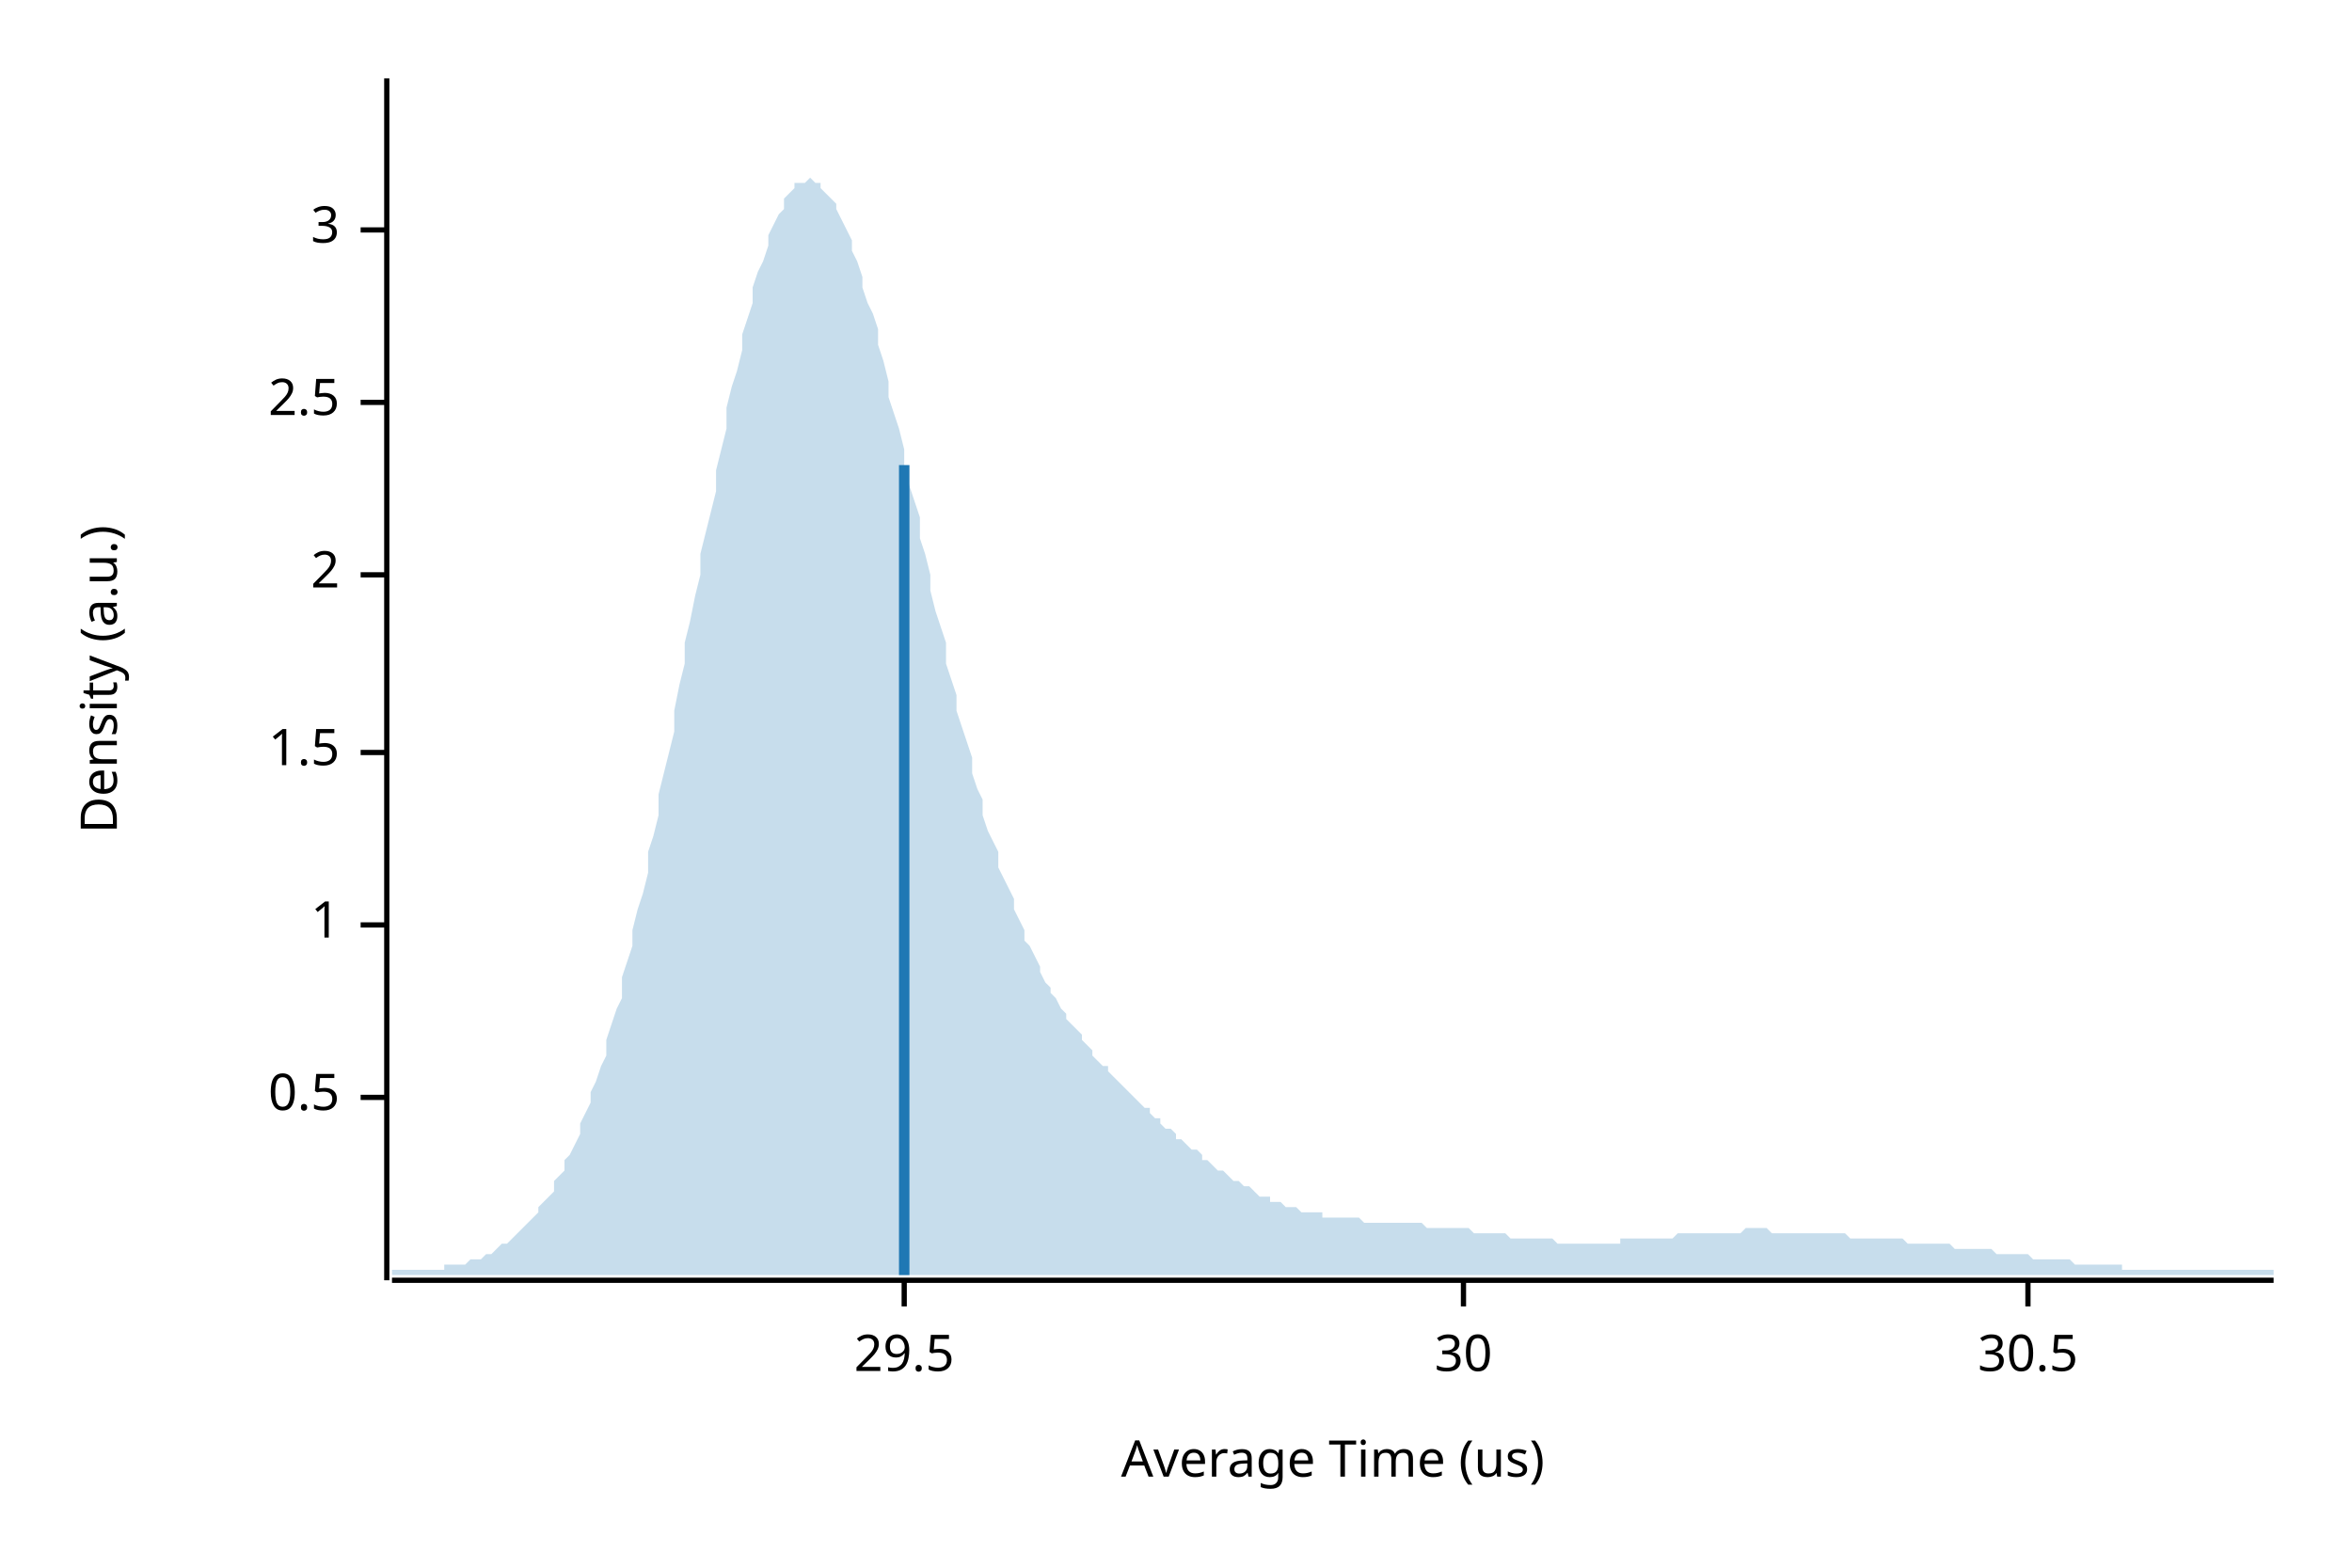
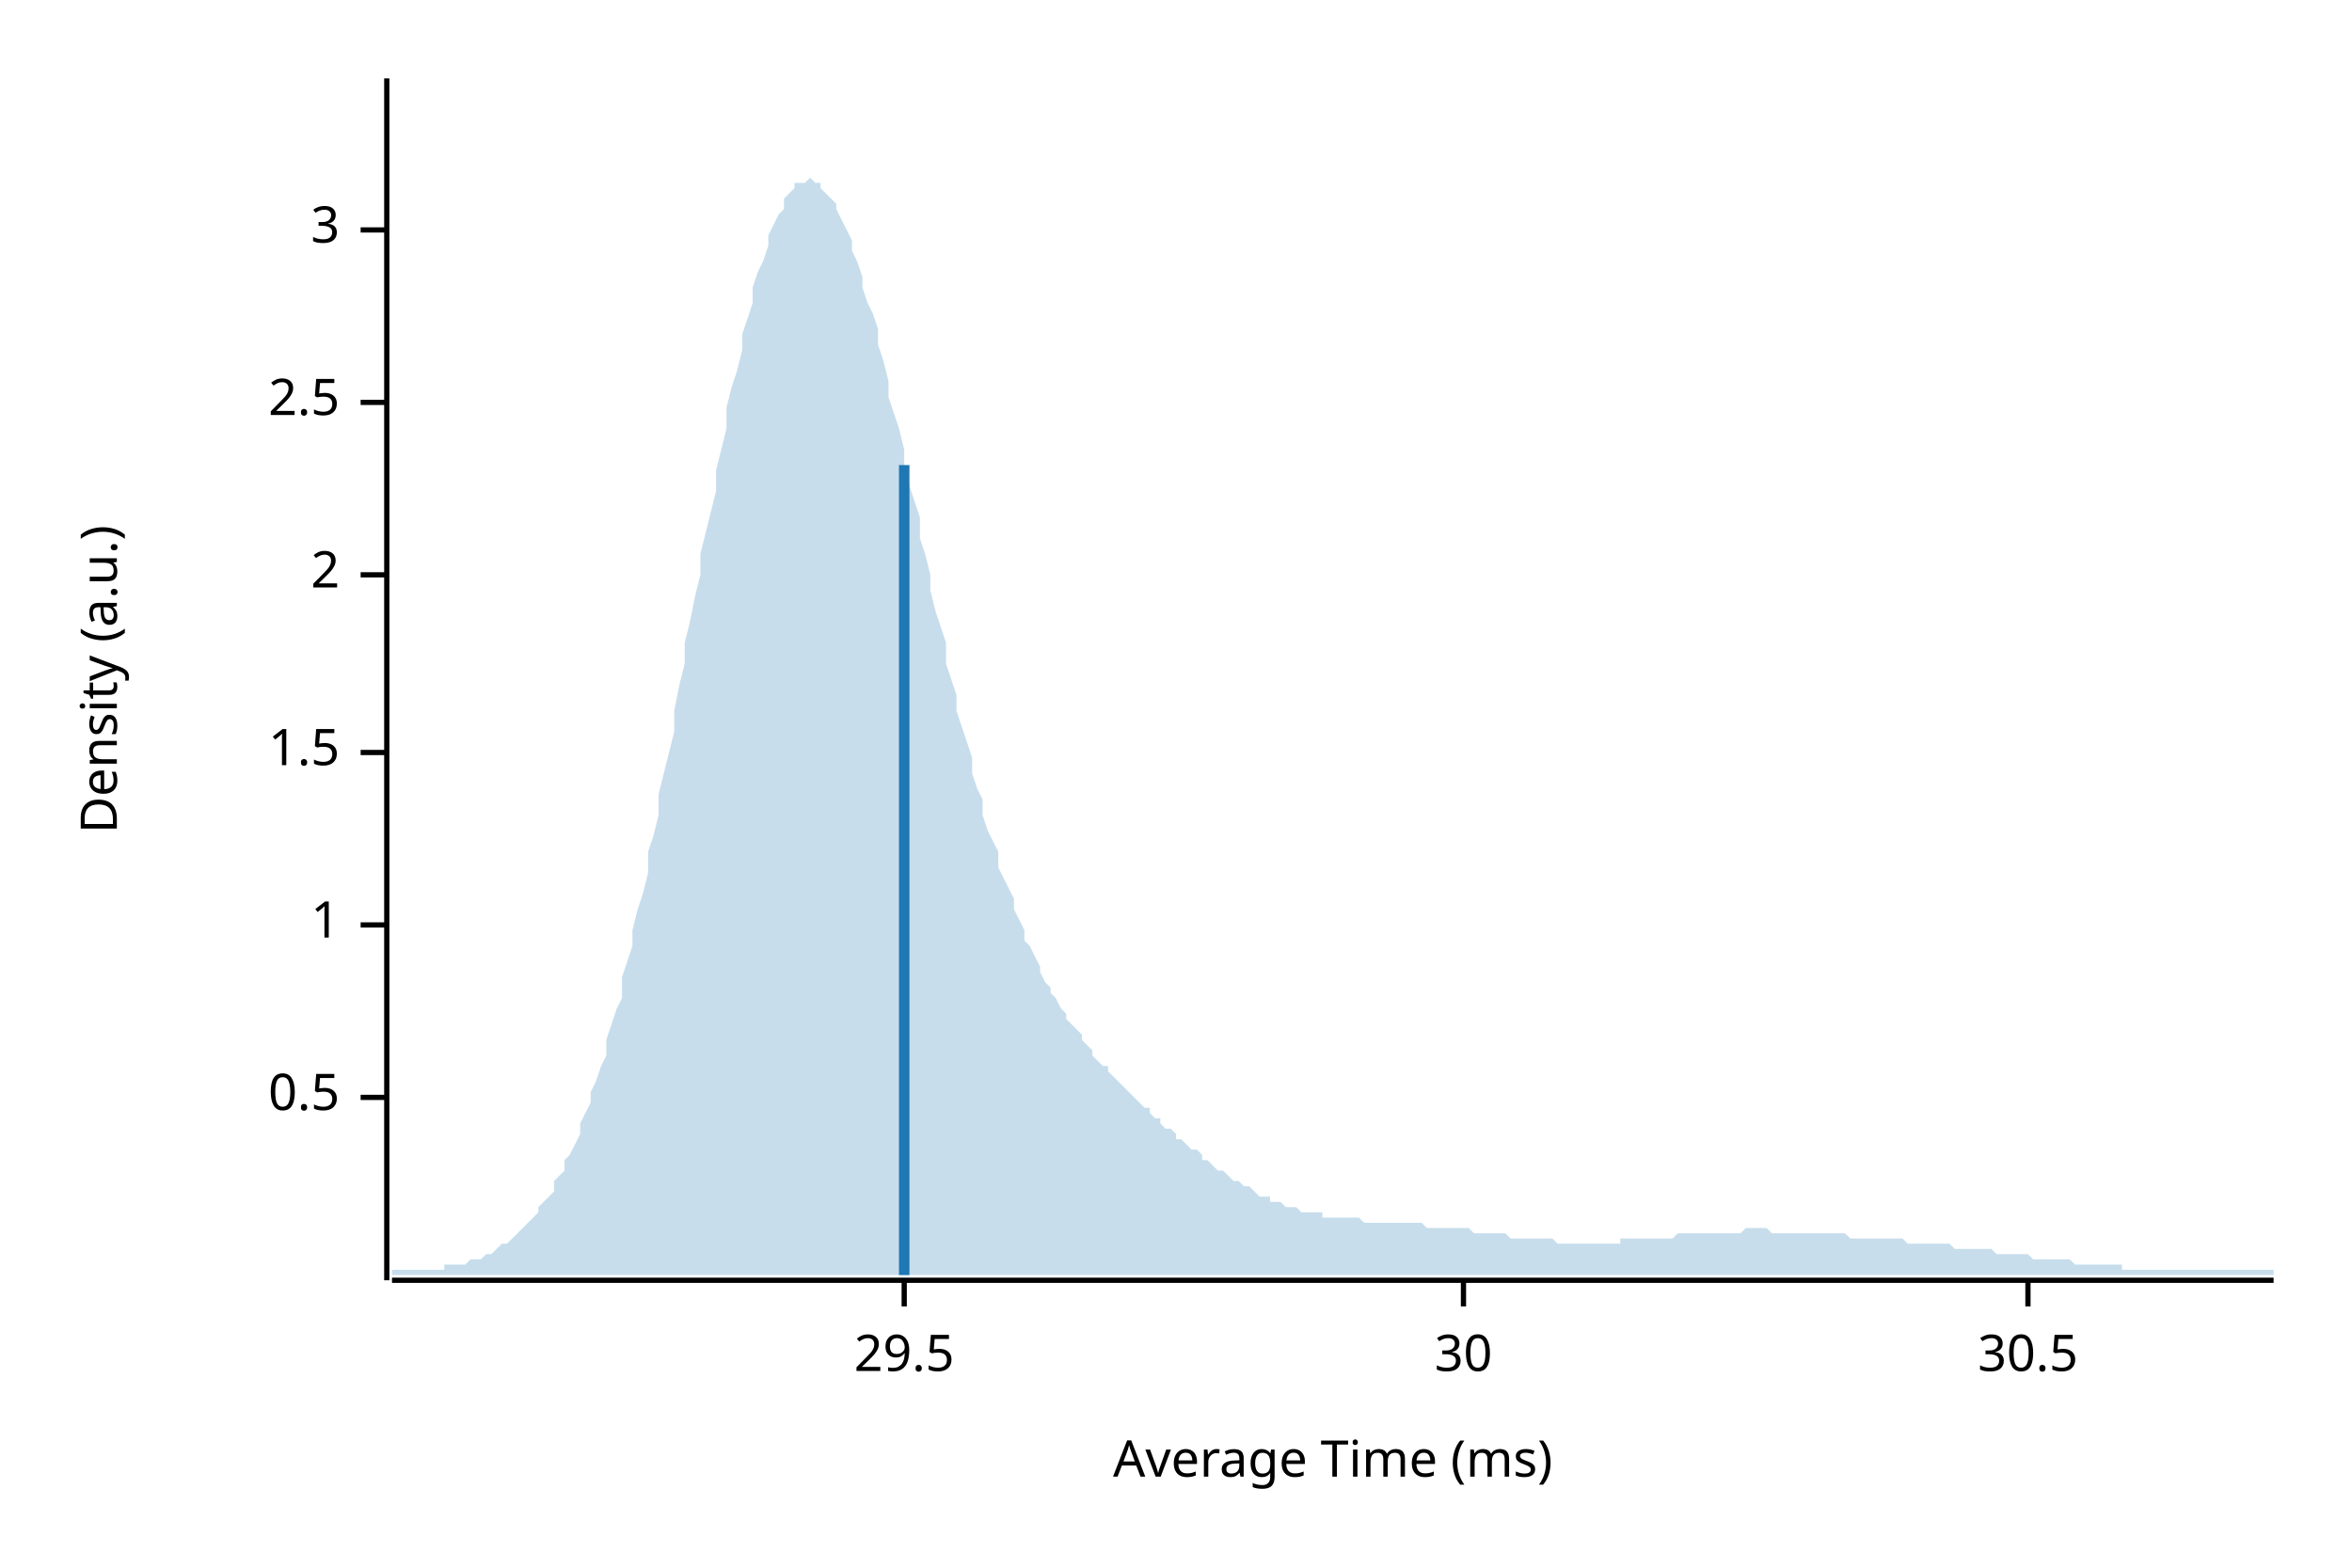
<svg xmlns="http://www.w3.org/2000/svg" width="450" height="300">
  <text x="15" y="130" dy="0.76em" text-anchor="middle" font-family="sans-serif" font-size="9.677" opacity="1" fill="#000000" transform="rotate(270, 15, 130)">
Density (a.u.)
</text>
  <text x="255" y="285" dy="-0.5ex" text-anchor="middle" font-family="sans-serif" font-size="9.677" opacity="1" fill="#000000">
- Average Time (us)
+ Average Time (ms)
</text>
  <polyline fill="none" opacity="1" stroke="#000000" stroke-width="1" points="74,15 74,245 " />
  <text x="65" y="210" dy="0.5ex" text-anchor="end" font-family="sans-serif" font-size="9.677" opacity="1" fill="#000000">
0.5
</text>
  <polyline fill="none" opacity="1" stroke="#000000" stroke-width="1" points="69,210 74,210 " />
  <text x="65" y="177" dy="0.5ex" text-anchor="end" font-family="sans-serif" font-size="9.677" opacity="1" fill="#000000">
1
</text>
  <polyline fill="none" opacity="1" stroke="#000000" stroke-width="1" points="69,177 74,177 " />
  <text x="65" y="144" dy="0.5ex" text-anchor="end" font-family="sans-serif" font-size="9.677" opacity="1" fill="#000000">
1.5
</text>
  <polyline fill="none" opacity="1" stroke="#000000" stroke-width="1" points="69,144 74,144 " />
  <text x="65" y="110" dy="0.5ex" text-anchor="end" font-family="sans-serif" font-size="9.677" opacity="1" fill="#000000">
2
</text>
  <polyline fill="none" opacity="1" stroke="#000000" stroke-width="1" points="69,110 74,110 " />
  <text x="65" y="77" dy="0.5ex" text-anchor="end" font-family="sans-serif" font-size="9.677" opacity="1" fill="#000000">
2.5
</text>
  <polyline fill="none" opacity="1" stroke="#000000" stroke-width="1" points="69,77 74,77 " />
  <text x="65" y="44" dy="0.5ex" text-anchor="end" font-family="sans-serif" font-size="9.677" opacity="1" fill="#000000">
3
</text>
  <polyline fill="none" opacity="1" stroke="#000000" stroke-width="1" points="69,44 74,44 " />
  <polyline fill="none" opacity="1" stroke="#000000" stroke-width="1" points="75,245 435,245 " />
  <text x="173" y="255" dy="0.76em" text-anchor="middle" font-family="sans-serif" font-size="9.677" opacity="1" fill="#000000">
29.5
</text>
  <polyline fill="none" opacity="1" stroke="#000000" stroke-width="1" points="173,245 173,250 " />
  <text x="280" y="255" dy="0.76em" text-anchor="middle" font-family="sans-serif" font-size="9.677" opacity="1" fill="#000000">
30
</text>
  <polyline fill="none" opacity="1" stroke="#000000" stroke-width="1" points="280,245 280,250 " />
  <text x="388" y="255" dy="0.76em" text-anchor="middle" font-family="sans-serif" font-size="9.677" opacity="1" fill="#000000">
30.5
</text>
  <polyline fill="none" opacity="1" stroke="#000000" stroke-width="1" points="388,245 388,250 " />
  <polygon opacity="0.25" fill="#1F78B4" points="75,243 75,243 76,243 77,243 77,243 78,243 79,243 80,243 80,243 81,243 82,243 82,243 83,243 84,243 85,243 85,242 86,242 87,242 87,242 88,242 89,242 90,241 90,241 91,241 92,241 93,240 93,240 94,240 95,239 95,239 96,238 97,238 98,237 98,237 99,236 100,235 100,235 101,234 102,233 103,232 103,231 104,230 105,229 106,228 106,226 107,225 108,224 108,222 109,221 110,219 111,217 111,215 112,213 113,211 113,209 114,207 115,204 116,202 116,199 117,196 118,193 119,191 119,187 120,184 121,181 121,178 122,174 123,171 124,167 124,163 125,160 126,156 126,152 127,148 128,144 129,140 129,136 130,131 131,127 131,123 132,119 133,114 134,110 134,106 135,102 136,98 137,94 137,90 138,86 139,82 139,78 140,74 141,71 142,67 142,64 143,61 144,58 144,55 145,52 146,50 147,47 147,45 148,43 149,41 150,40 150,38 151,37 152,36 152,35 153,35 154,35 155,34 155,34 156,35 157,35 157,36 158,37 159,38 160,39 160,40 161,42 162,44 163,46 163,48 164,50 165,53 165,55 166,58 167,60 168,63 168,66 169,69 170,73 170,76 171,79 172,82 173,86 173,89 174,93 175,96 176,99 176,103 177,106 178,110 178,113 179,117 180,120 181,123 181,127 182,130 183,133 183,136 184,139 185,142 186,145 186,148 187,151 188,153 188,156 189,159 190,161 191,163 191,166 192,168 193,170 194,172 194,174 195,176 196,178 196,180 197,181 198,183 199,185 199,186 200,188 201,189 201,190 202,191 203,193 204,194 204,195 205,196 206,197 207,198 207,199 208,200 209,201 209,202 210,203 211,204 212,204 212,205 213,206 214,207 214,207 215,208 216,209 217,210 217,210 218,211 219,212 220,212 220,213 221,214 222,214 222,215 223,216 224,216 225,217 225,218 226,218 227,219 227,219 228,220 229,220 230,221 230,222 231,222 232,223 232,223 233,224 234,224 235,225 235,225 236,226 237,226 238,227 238,227 239,227 240,228 240,228 241,229 242,229 243,229 243,230 244,230 245,230 245,230 246,231 247,231 248,231 248,231 249,232 250,232 251,232 251,232 252,232 253,232 253,233 254,233 255,233 256,233 256,233 257,233 258,233 258,233 259,233 260,233 261,234 261,234 262,234 263,234 264,234 264,234 265,234 266,234 266,234 267,234 268,234 269,234 269,234 270,234 271,234 271,234 272,234 273,235 274,235 274,235 275,235 276,235 277,235 277,235 278,235 279,235 279,235 280,235 281,235 282,236 282,236 283,236 284,236 284,236 285,236 286,236 287,236 287,236 288,236 289,237 289,237 290,237 291,237 292,237 292,237 293,237 294,237 295,237 295,237 296,237 297,237 297,237 298,238 299,238 300,238 300,238 301,238 302,238 302,238 303,238 304,238 305,238 305,238 306,238 307,238 308,238 308,238 309,238 310,238 310,237 311,237 312,237 313,237 313,237 314,237 315,237 315,237 316,237 317,237 318,237 318,237 319,237 320,237 321,236 321,236 322,236 323,236 323,236 324,236 325,236 326,236 326,236 327,236 328,236 328,236 329,236 330,236 331,236 331,236 332,236 333,236 333,236 334,235 335,235 336,235 336,235 337,235 338,235 339,236 339,236 340,236 341,236 341,236 342,236 343,236 344,236 344,236 345,236 346,236 346,236 347,236 348,236 349,236 349,236 350,236 351,236 352,236 352,236 353,236 354,237 354,237 355,237 356,237 357,237 357,237 358,237 359,237 359,237 360,237 361,237 362,237 362,237 363,237 364,237 365,238 365,238 366,238 367,238 367,238 368,238 369,238 370,238 370,238 371,238 372,238 372,238 373,238 374,239 375,239 375,239 376,239 377,239 378,239 378,239 379,239 380,239 380,239 381,239 382,240 383,240 383,240 384,240 385,240 385,240 386,240 387,240 388,240 388,240 389,241 390,241 390,241 391,241 392,241 393,241 393,241 394,241 395,241 396,241 396,241 397,242 398,242 398,242 399,242 400,242 401,242 401,242 402,242 403,242 403,242 404,242 405,242 406,242 406,243 407,243 408,243 409,243 409,243 410,243 411,243 411,243 412,243 413,243 414,243 414,243 415,243 416,243 416,243 417,243 418,243 419,243 419,243 420,243 421,243 422,243 422,243 423,243 424,243 424,243 425,243 426,243 427,243 427,243 428,243 429,243 429,243 430,243 431,243 432,243 432,243 433,243 434,243 435,243 435,244 75,244 " />
  <polyline fill="none" opacity="1" stroke="#1F78B4" stroke-width="2" points="173,244 173,89 " />
</svg>
